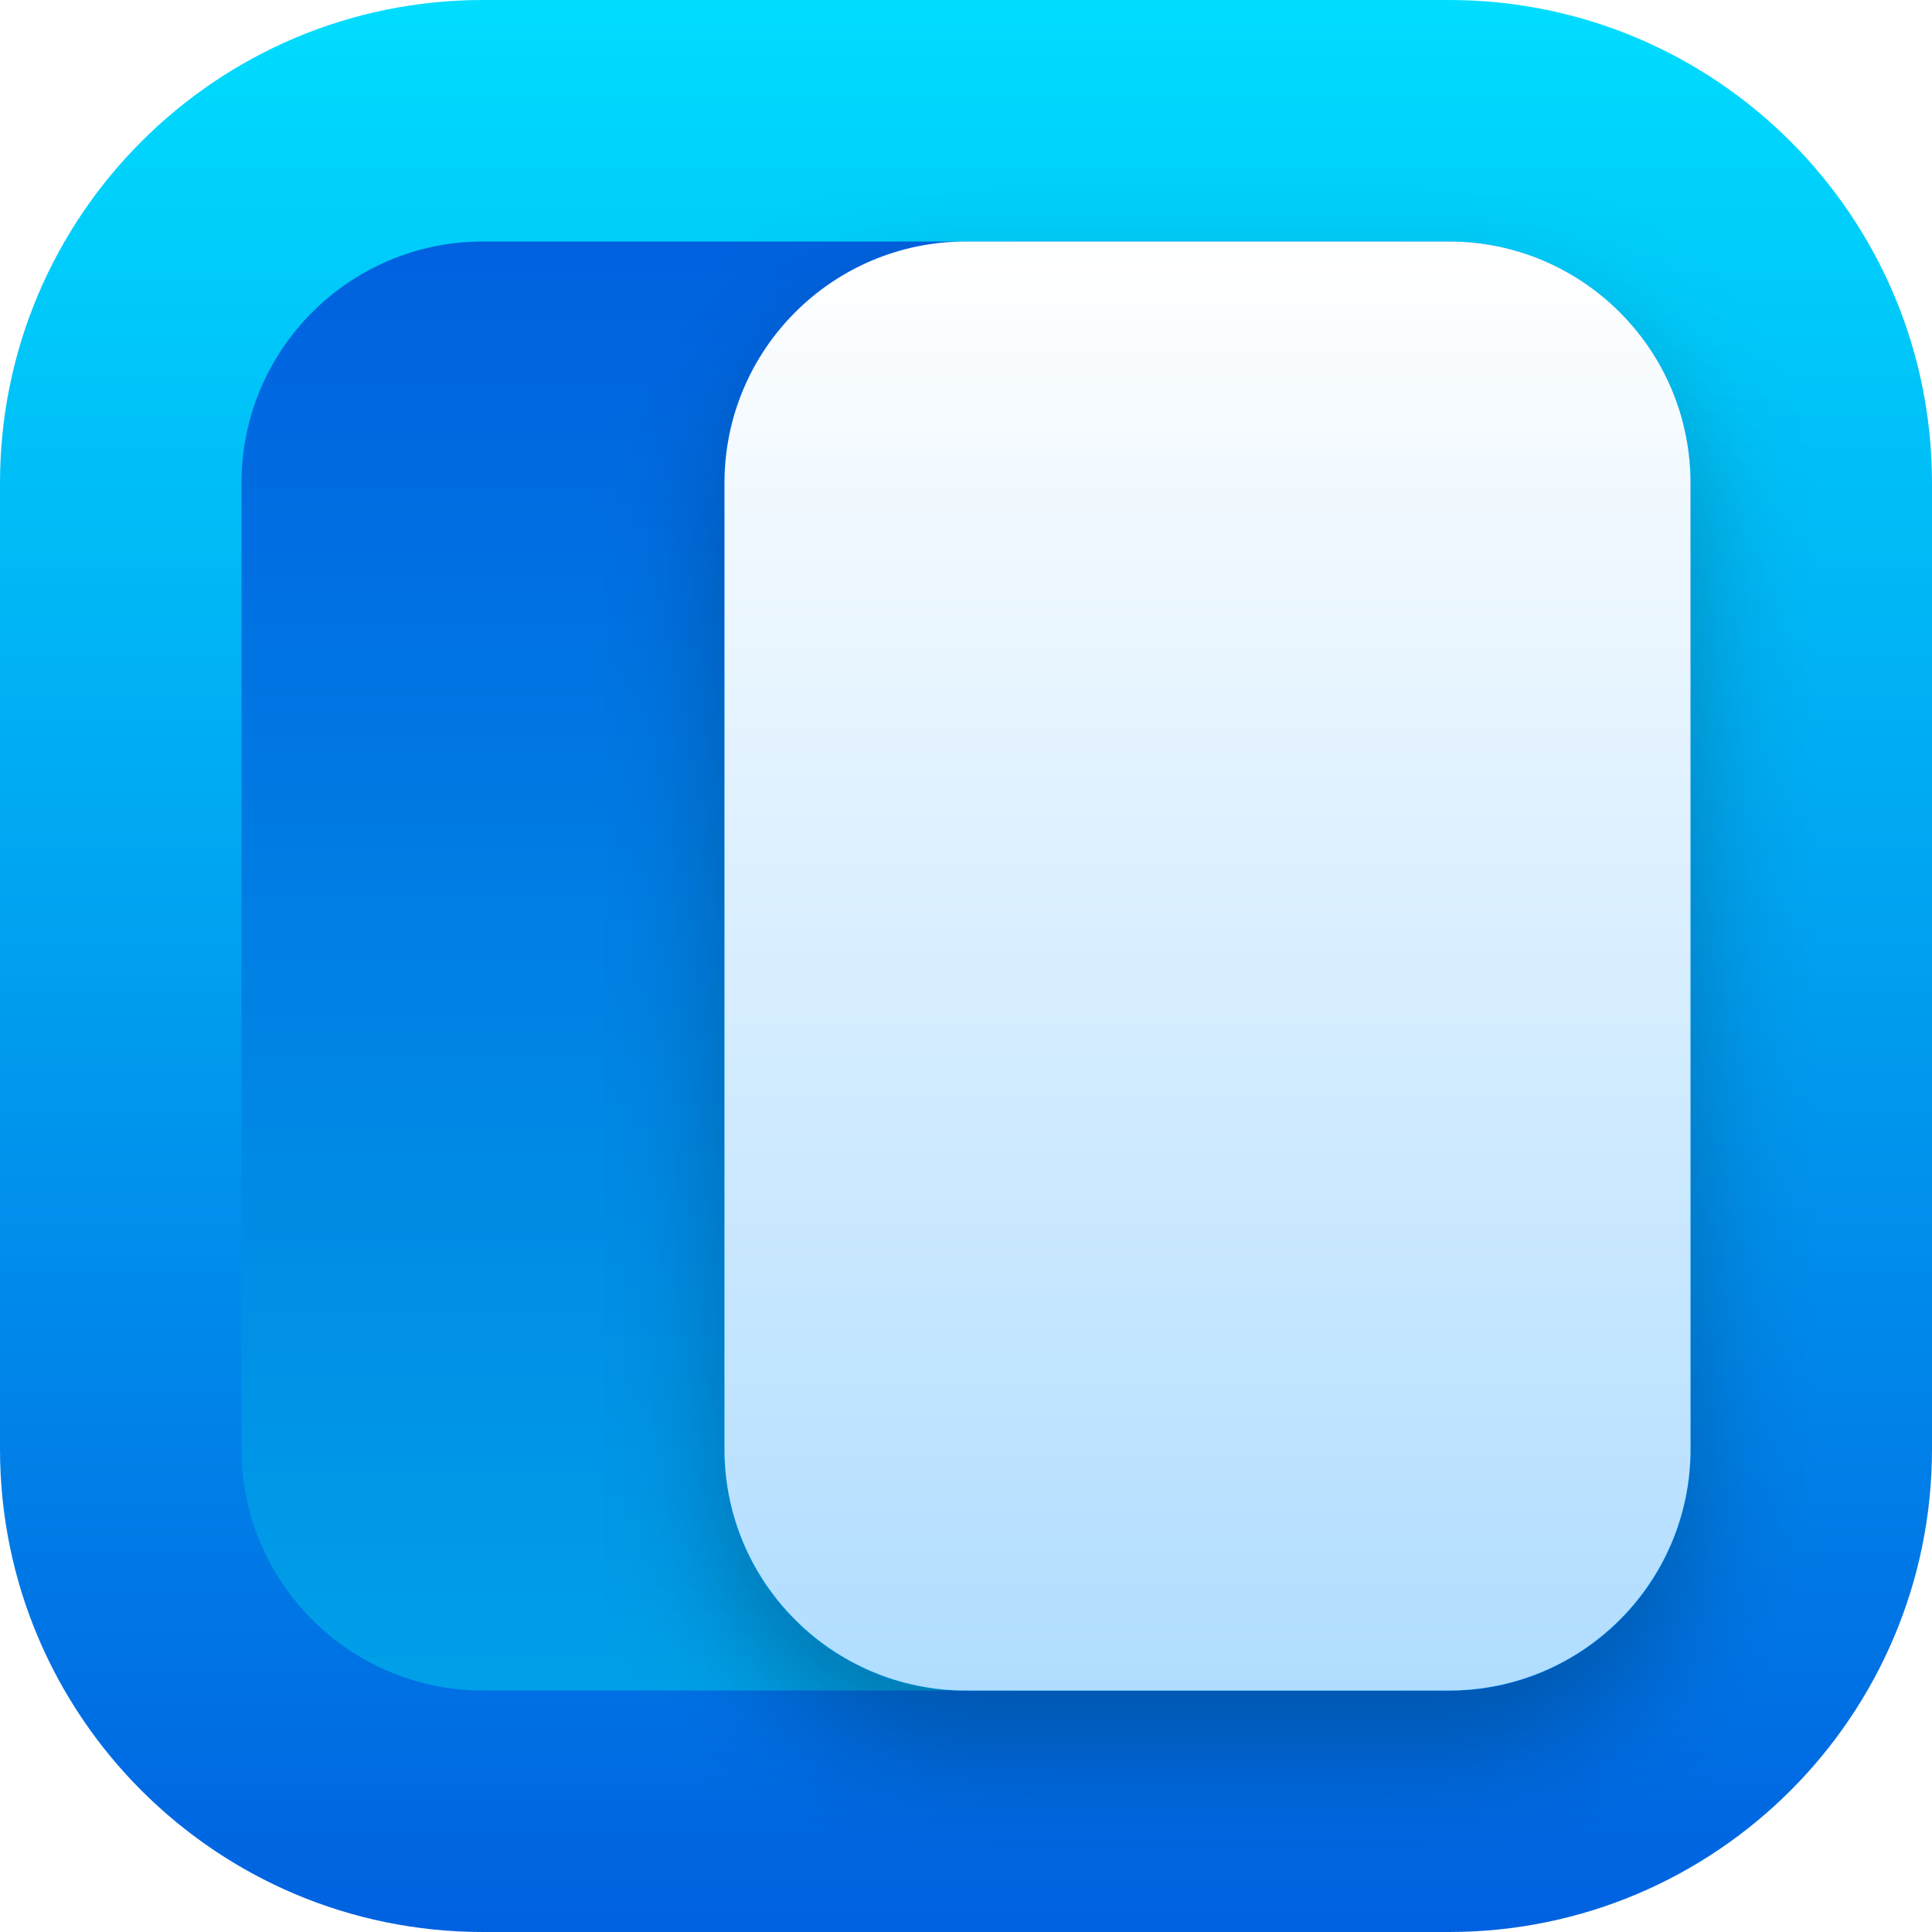
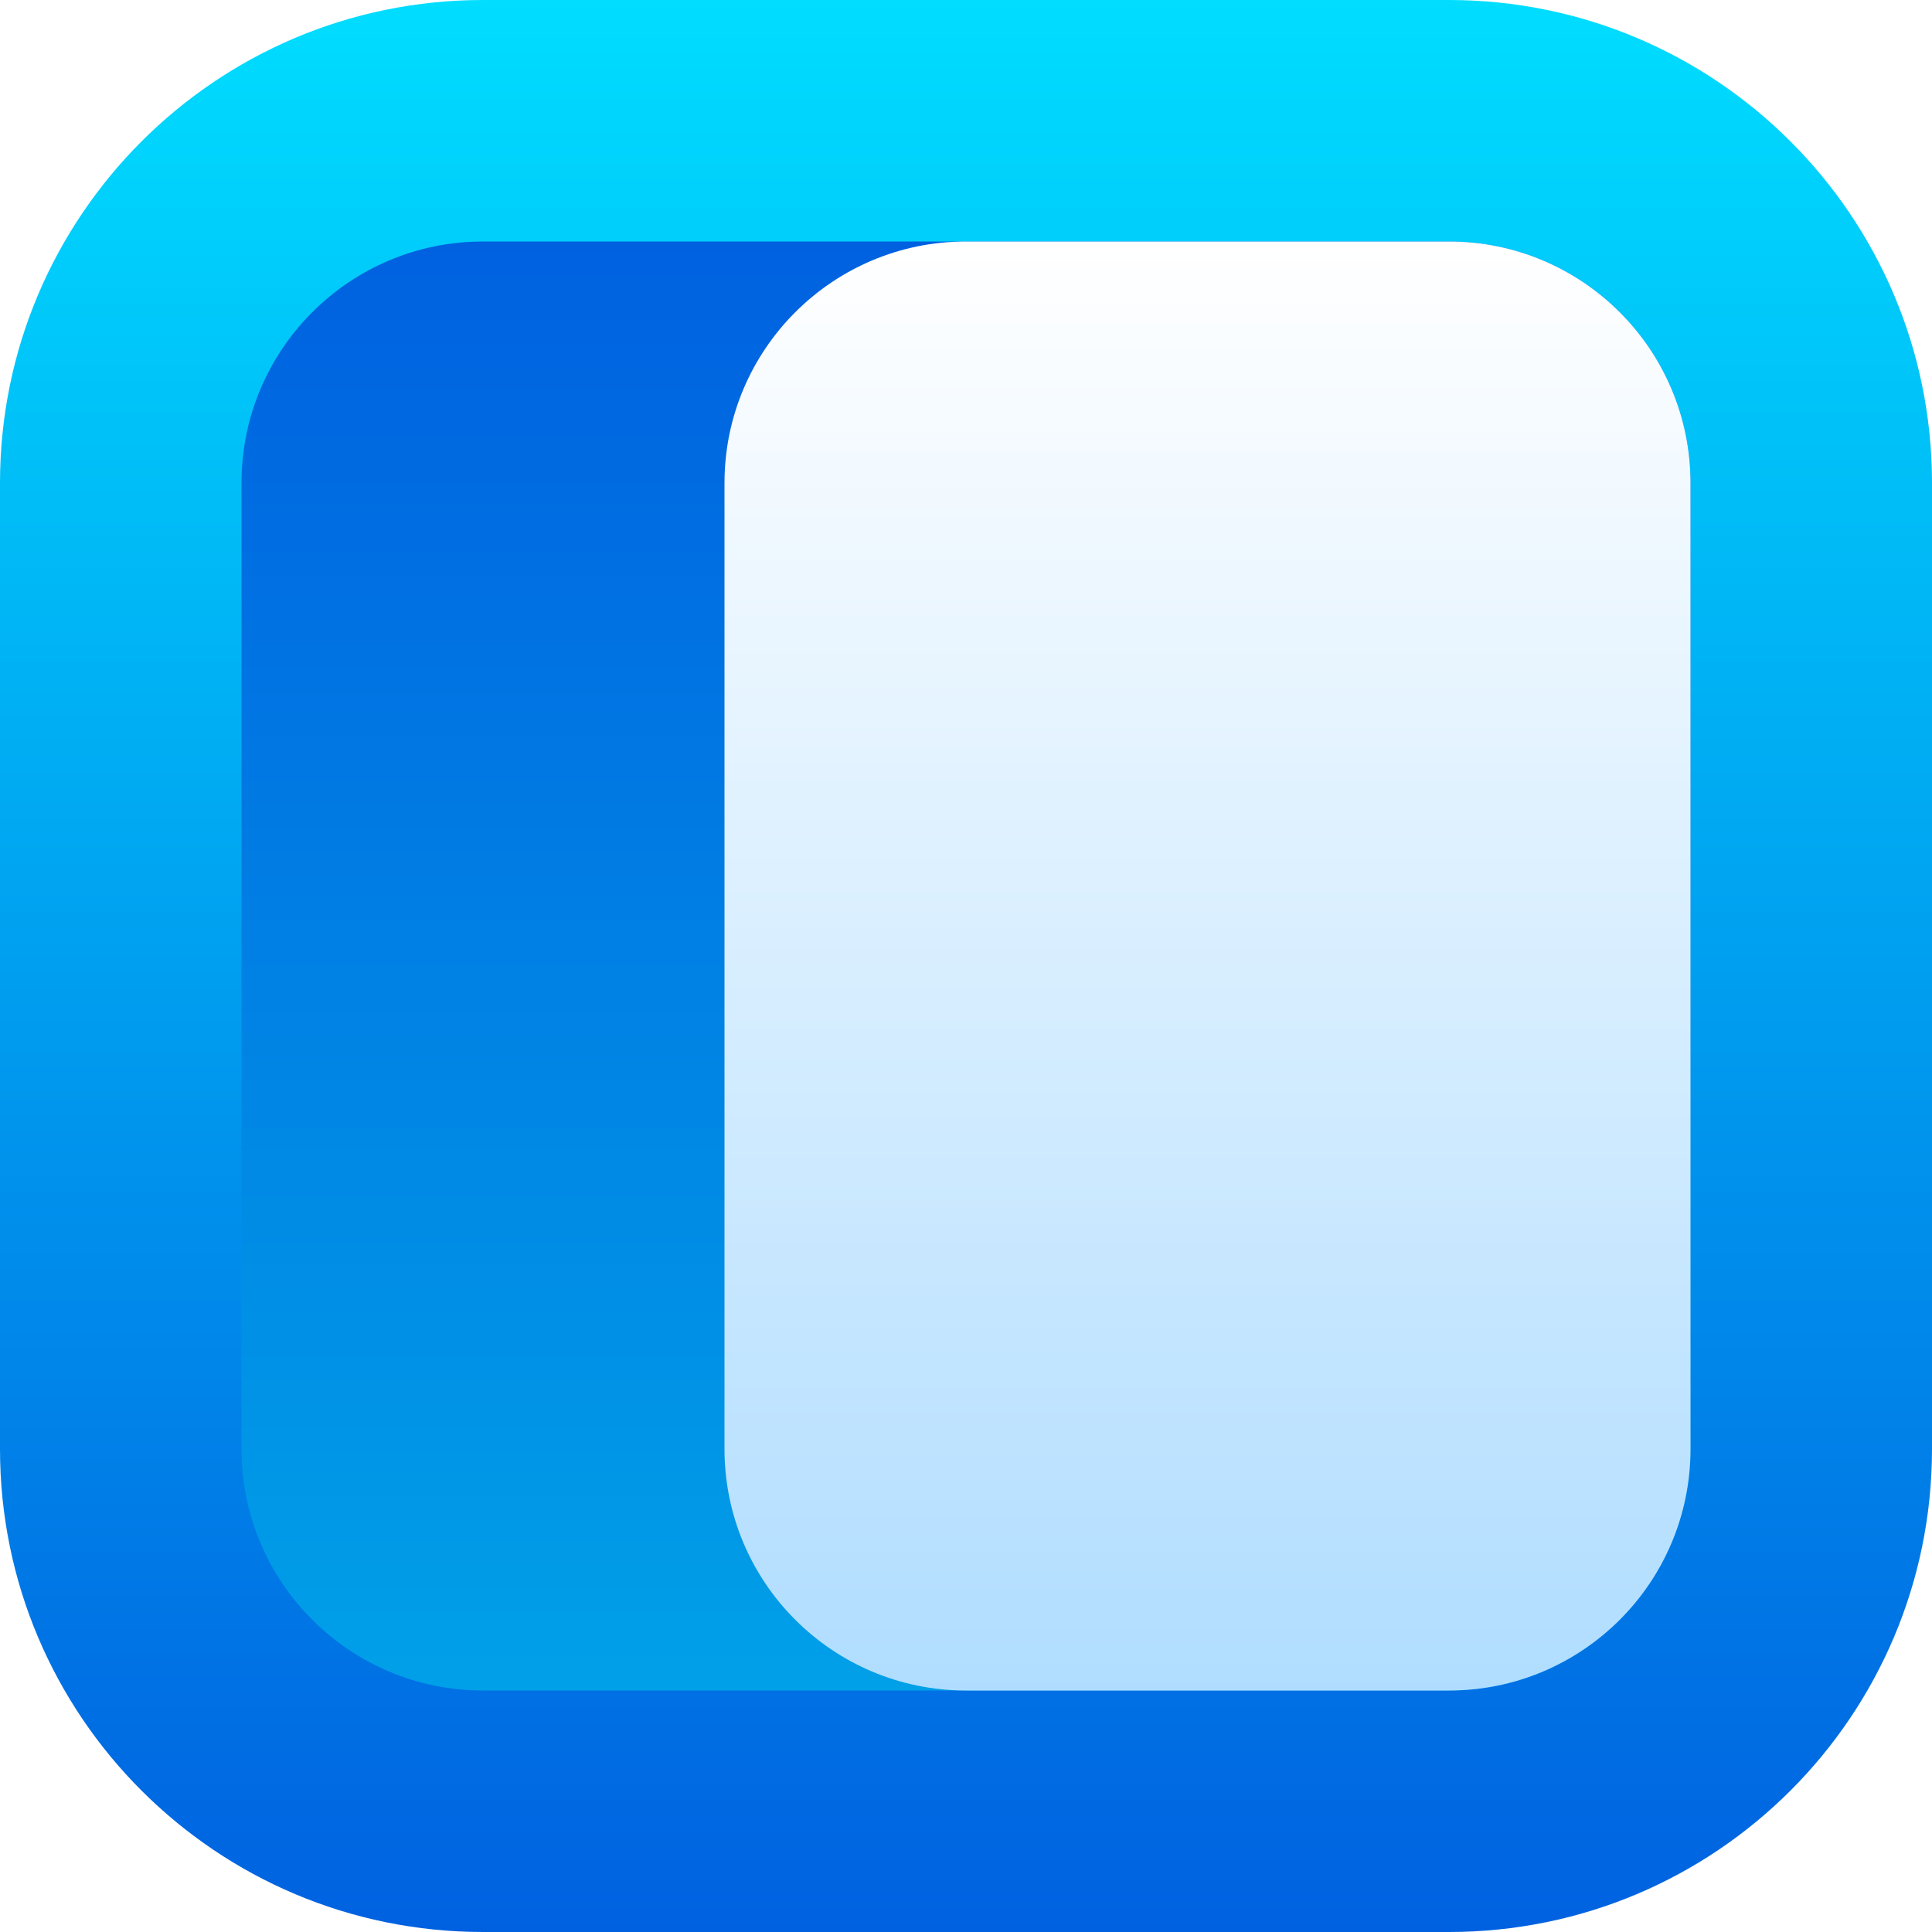
<svg xmlns="http://www.w3.org/2000/svg" width="16" height="16" viewBox="0 0 16 16" fill="none">
  <rect width="16" height="16" rx="4" fill="url(#paint0_linear_607_49)" />
  <rect x="2" y="2" width="12" height="12" rx="2" fill="url(#paint1_linear_607_49)" />
-   <g filter="url(#filter0_d_607_49)">
-     <rect x="6" y="2" width="8" height="12" rx="2" fill="url(#paint2_linear_607_49)" />
-   </g>
+   <rect x="6" y="2" width="8" height="12" rx="2" fill="url(#paint2_linear_607_49)" />
  <defs>
-     <filter id="filter0_d_607_49" x="5" y="1.5" width="10" height="14" filterUnits="userSpaceOnUse" color-interpolation-filters="sRGB">
-       <feFlood flood-opacity="0" result="BackgroundImageFix" />
-       <feColorMatrix in="SourceAlpha" type="matrix" values="0 0 0 0 0 0 0 0 0 0 0 0 0 0 0 0 0 0 127 0" result="hardAlpha" />
-       <feOffset dy="0.5" />
-       <feGaussianBlur stdDeviation="0.5" />
-       <feComposite in2="hardAlpha" operator="out" />
-       <feColorMatrix type="matrix" values="0 0 0 0 0 0 0 0 0 0 0 0 0 0 0 0 0 0 0.25 0" />
-       <feBlend mode="normal" in2="BackgroundImageFix" result="effect1_dropShadow_607_49" />
-       <feBlend mode="normal" in="SourceGraphic" in2="effect1_dropShadow_607_49" result="shape" />
-     </filter>
    <linearGradient id="paint0_linear_607_49" x1="8" y1="0" x2="8" y2="16" gradientUnits="userSpaceOnUse">
      <stop stop-color="#00DDFF" />
      <stop offset="1" stop-color="#0061E0" />
    </linearGradient>
    <linearGradient id="paint1_linear_607_49" x1="8" y1="2" x2="8" y2="14" gradientUnits="userSpaceOnUse">
      <stop stop-color="#0061E0" />
      <stop offset="1" stop-color="#00A0E8" />
    </linearGradient>
    <linearGradient id="paint2_linear_607_49" x1="10" y1="2" x2="10" y2="14" gradientUnits="userSpaceOnUse">
      <stop stop-color="white" />
      <stop offset="1" stop-color="#B0DDFF" />
    </linearGradient>
  </defs>
</svg>
